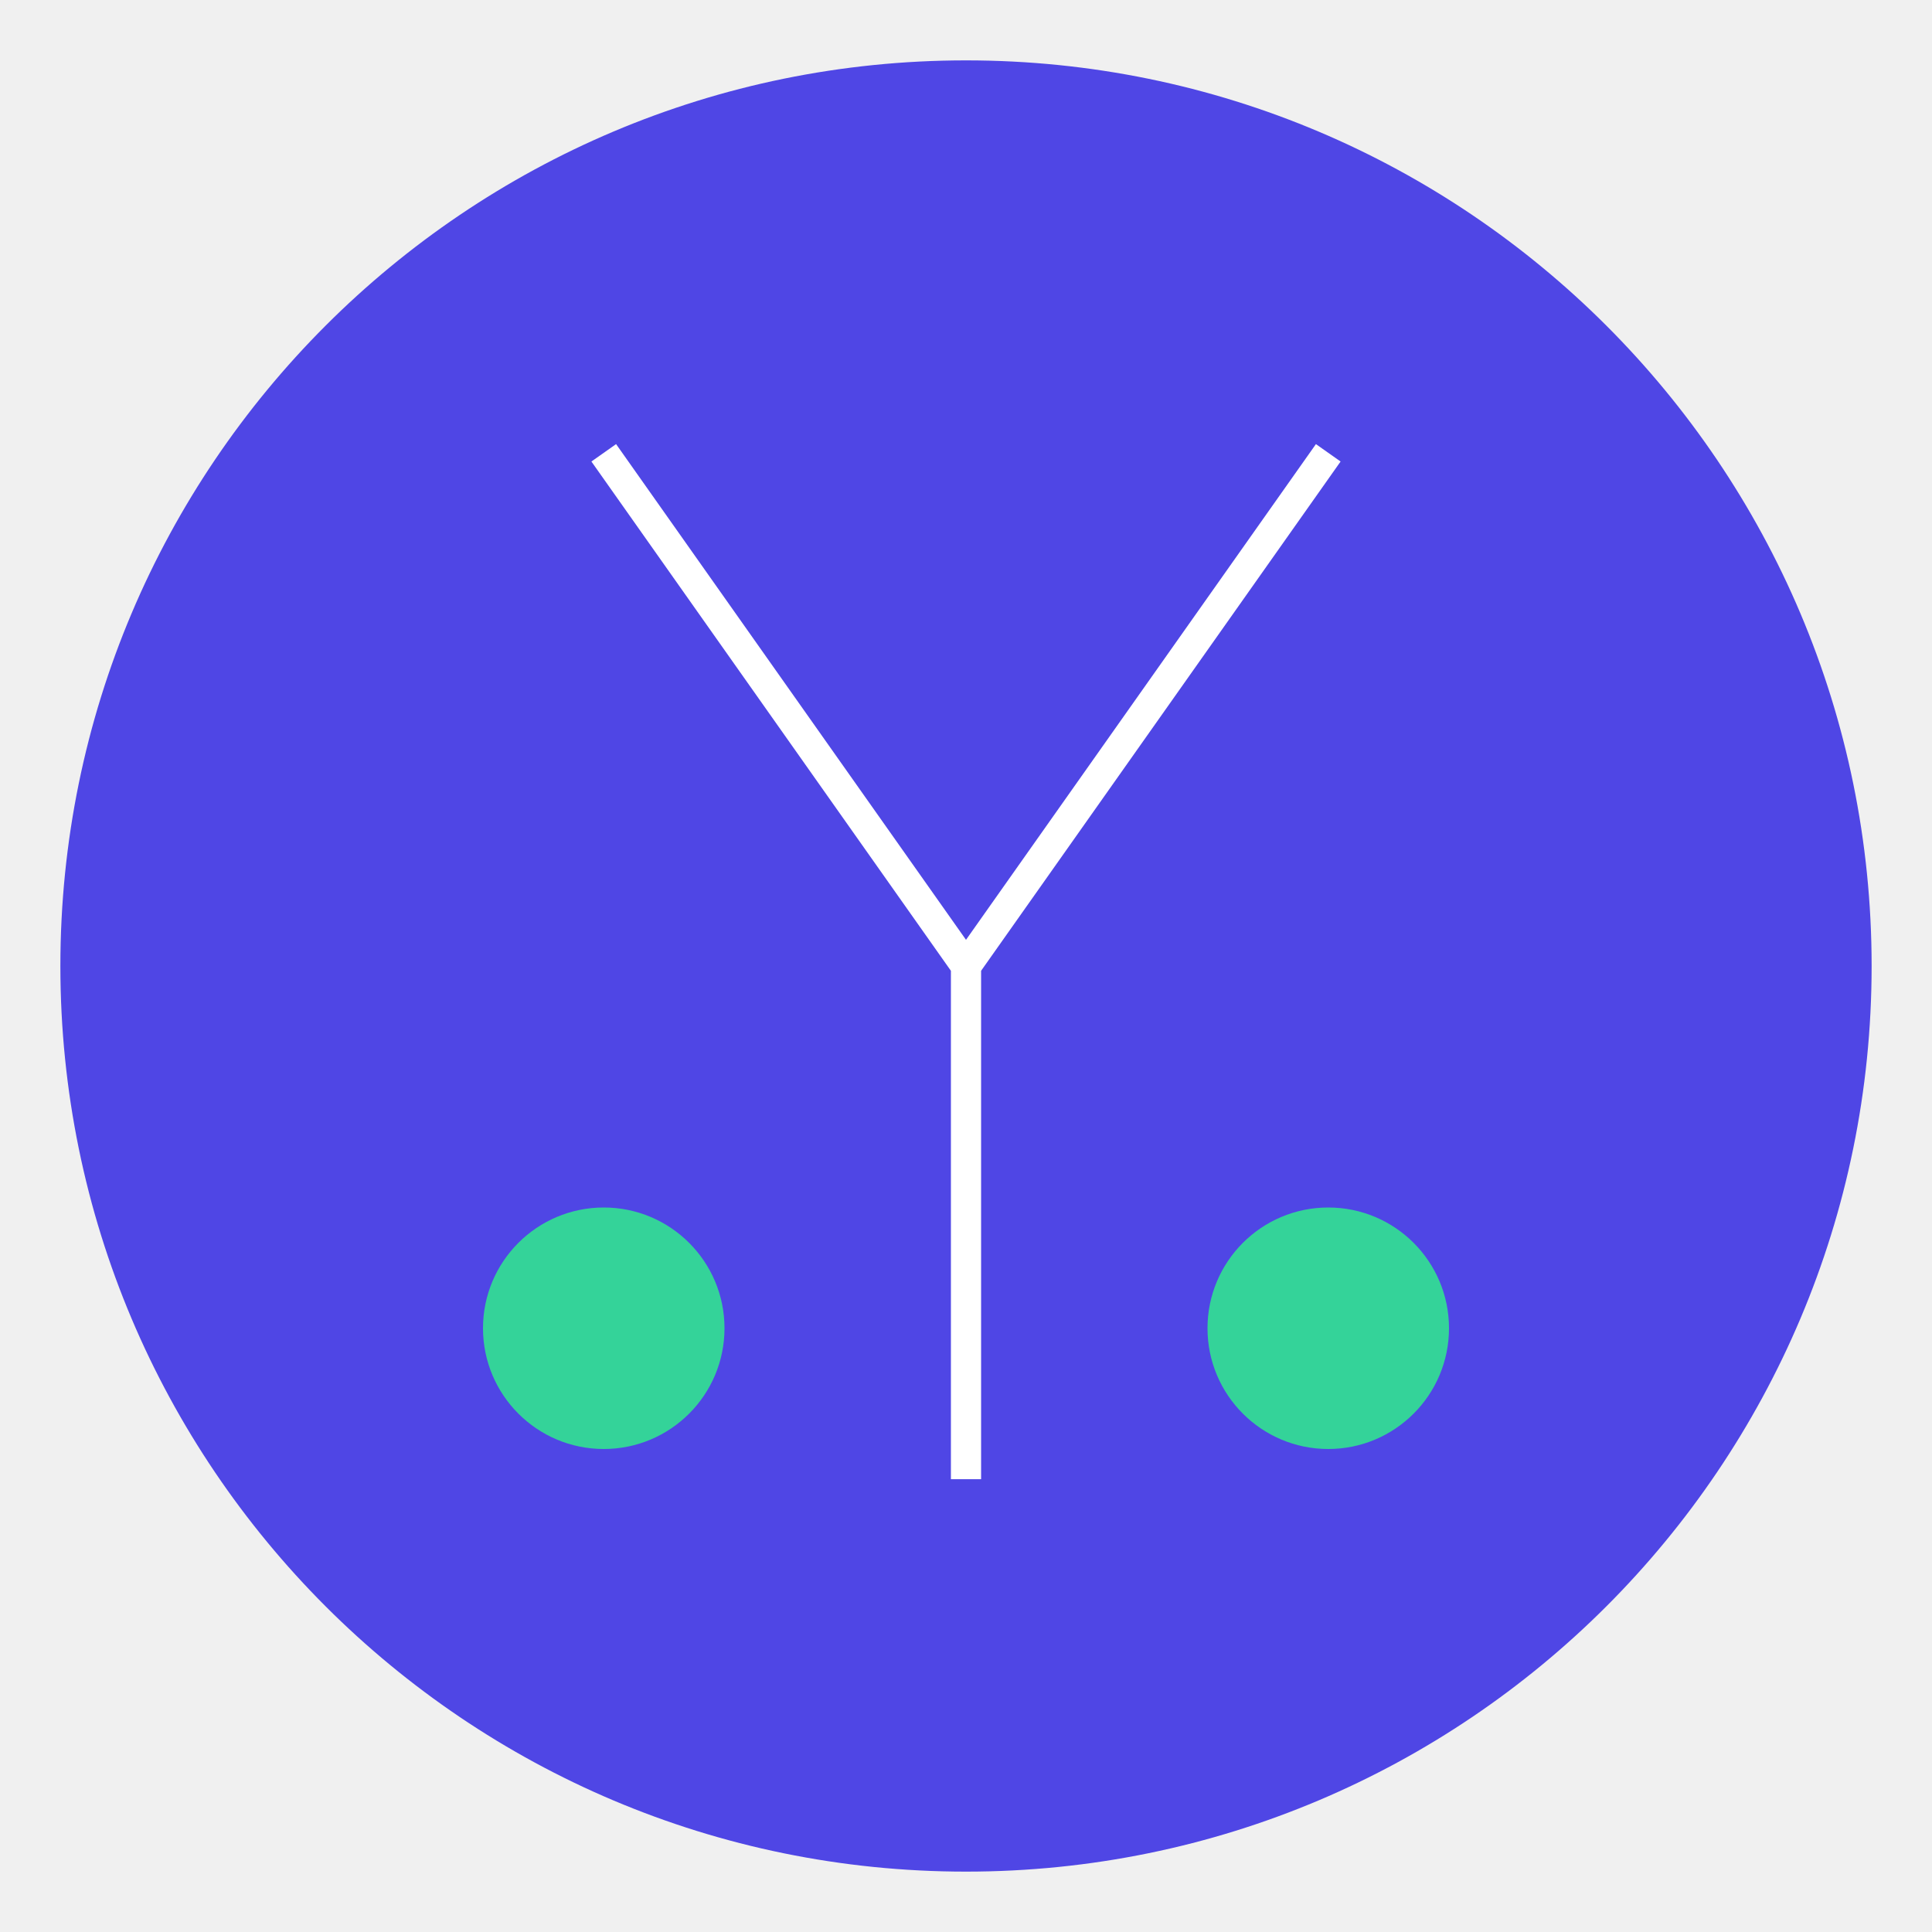
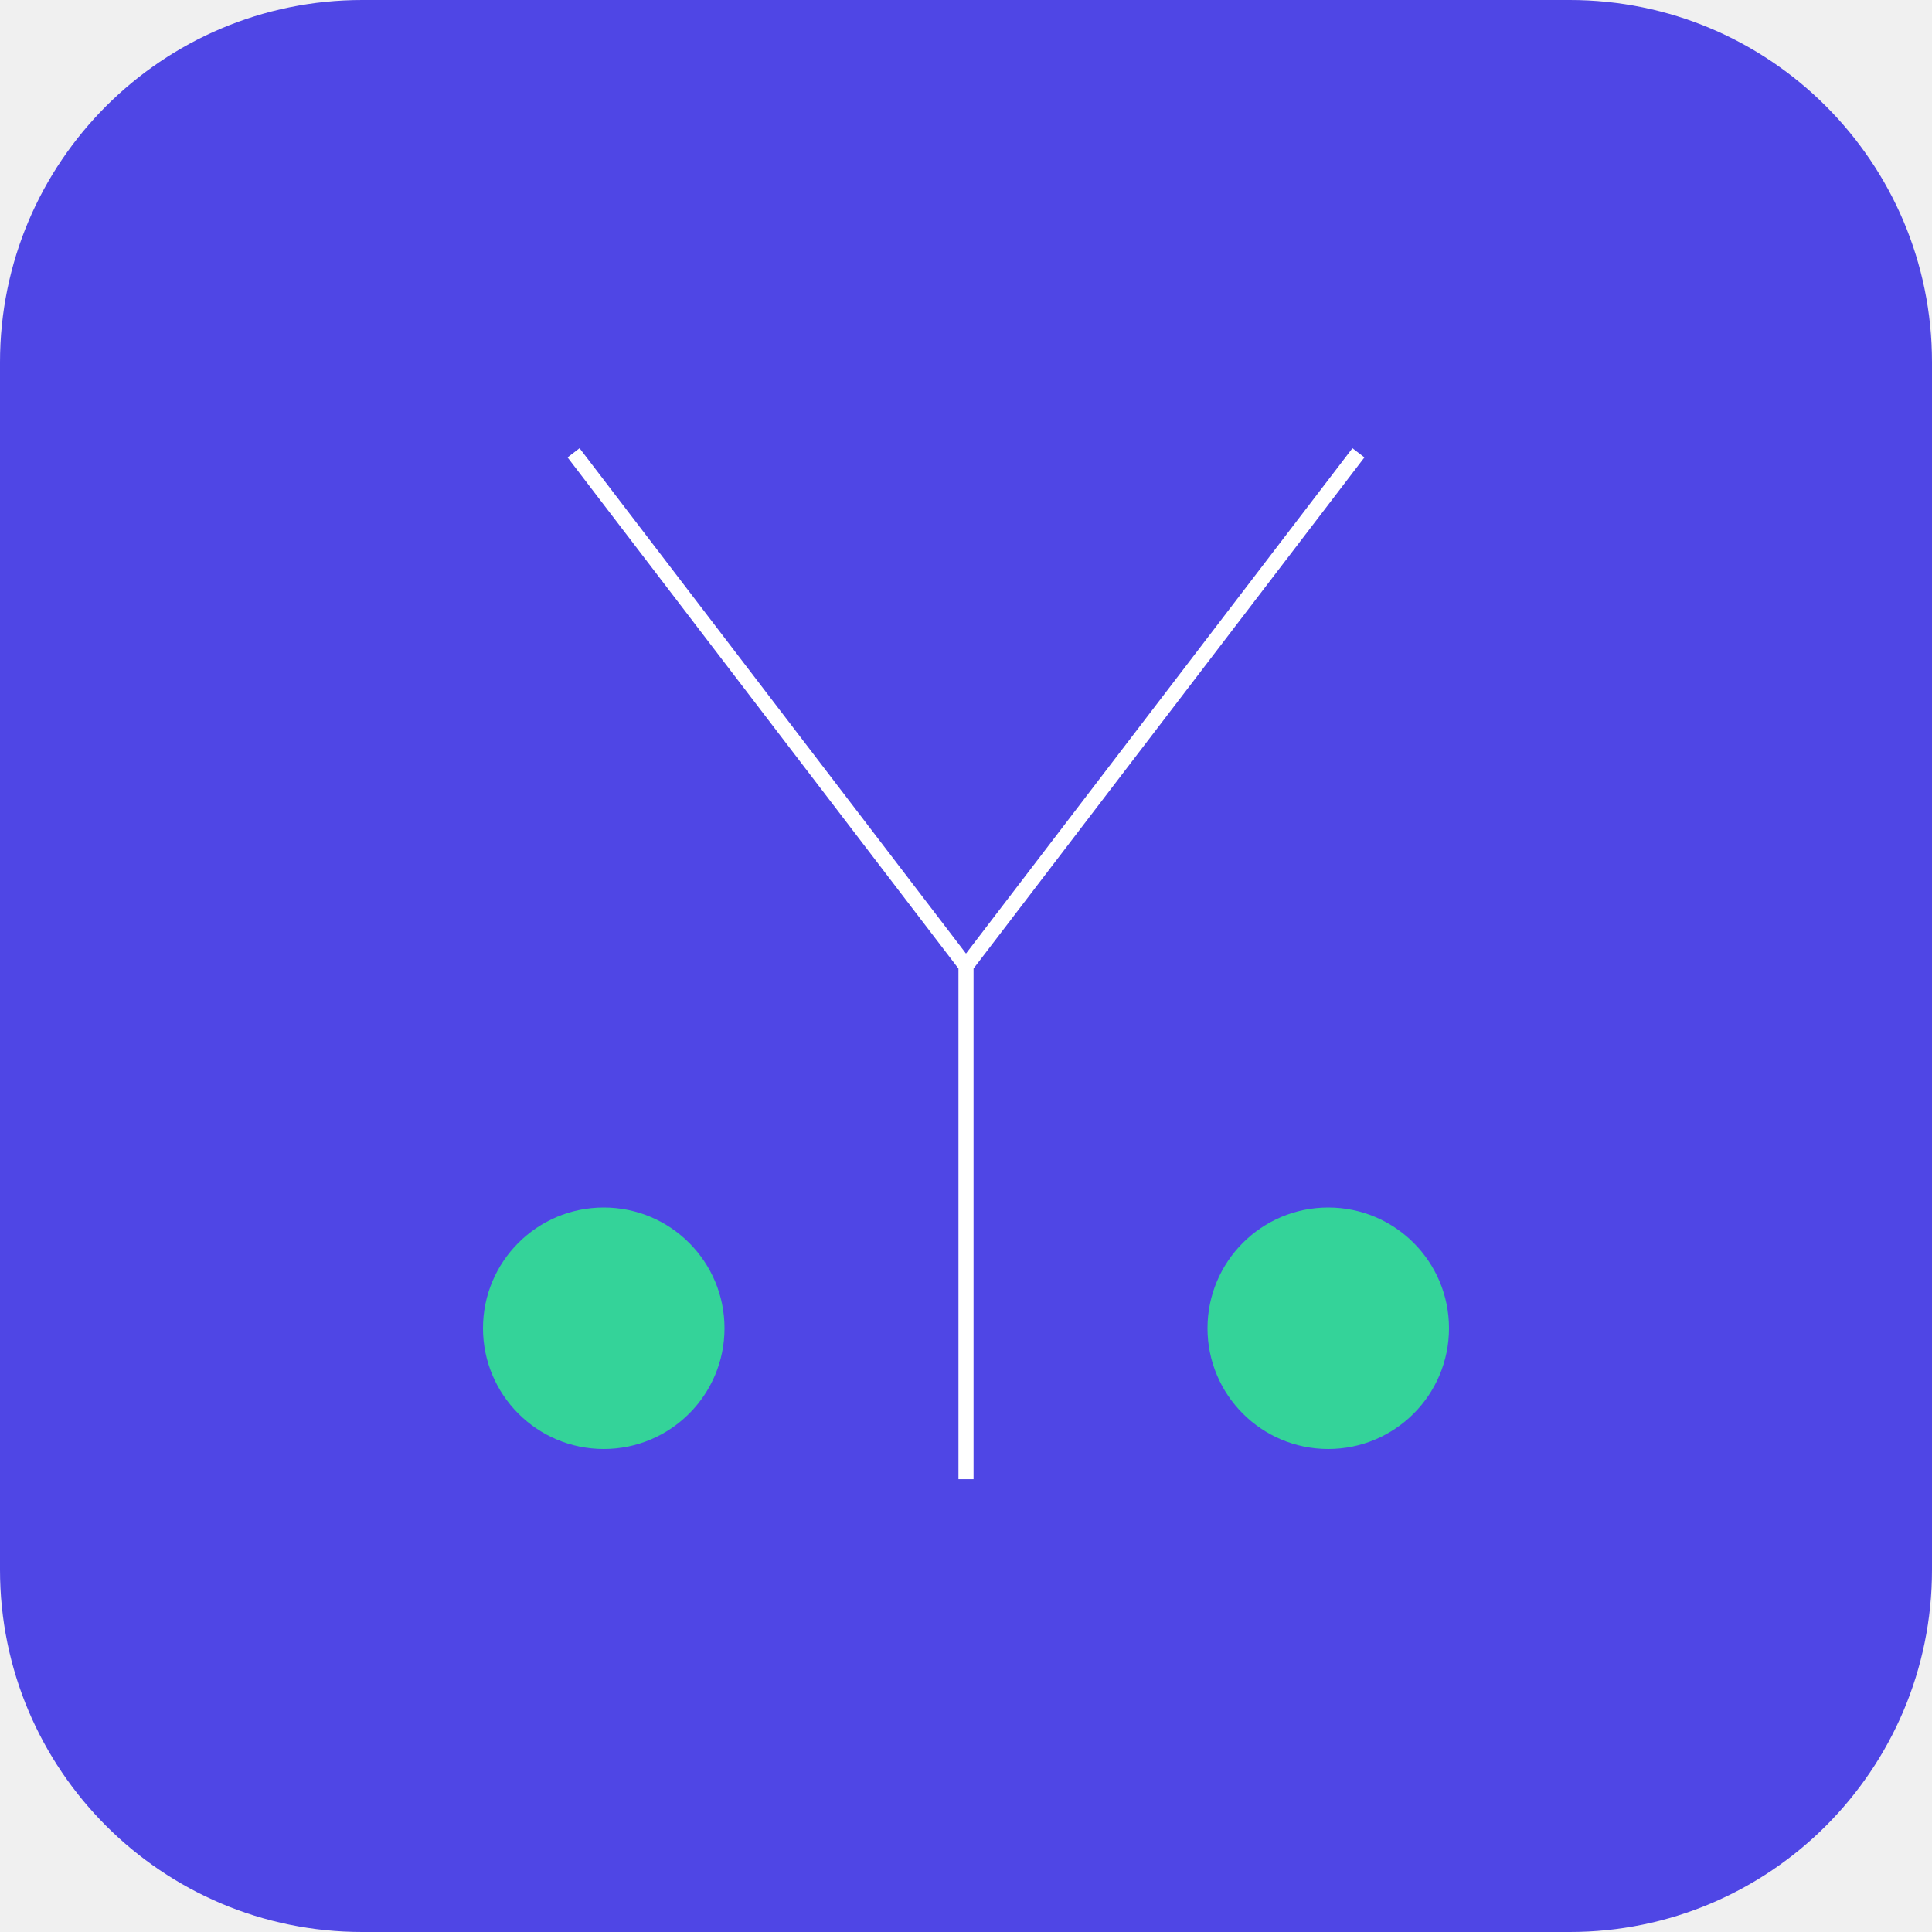
- <svg xmlns="http://www.w3.org/2000/svg" viewBox="0 0 64 64" width="16" height="16">
-   <circle cx="32" cy="32" r="30" fill="#4F46E5" />
-   <path d="M20 15 L32 32 L44 15 M32 32 L32 49" stroke="white" strokeWidth="6" fill="none" strokeLinecap="round" strokeLinejoin="round" />
-   <circle cx="44" cy="44" r="4" fill="#34D399" />
-   <circle cx="20" cy="44" r="4" fill="#34D399" />
+ <svg xmlns="http://www.w3.org/2000/svg" viewBox="0 0 128 128">
+   <rect width="128" height="128" rx="24" fill="#4F46E5" />
+   <path d="M38 30 L64 64 L90 30 M64 64 L64 98" stroke="white" strokeWidth="12" fill="none" strokeLinecap="round" strokeLinejoin="round" />
+   <circle cx="88" cy="88" r="8" fill="#34D399" />
+   <circle cx="40" cy="88" r="8" fill="#34D399" />
</svg>
